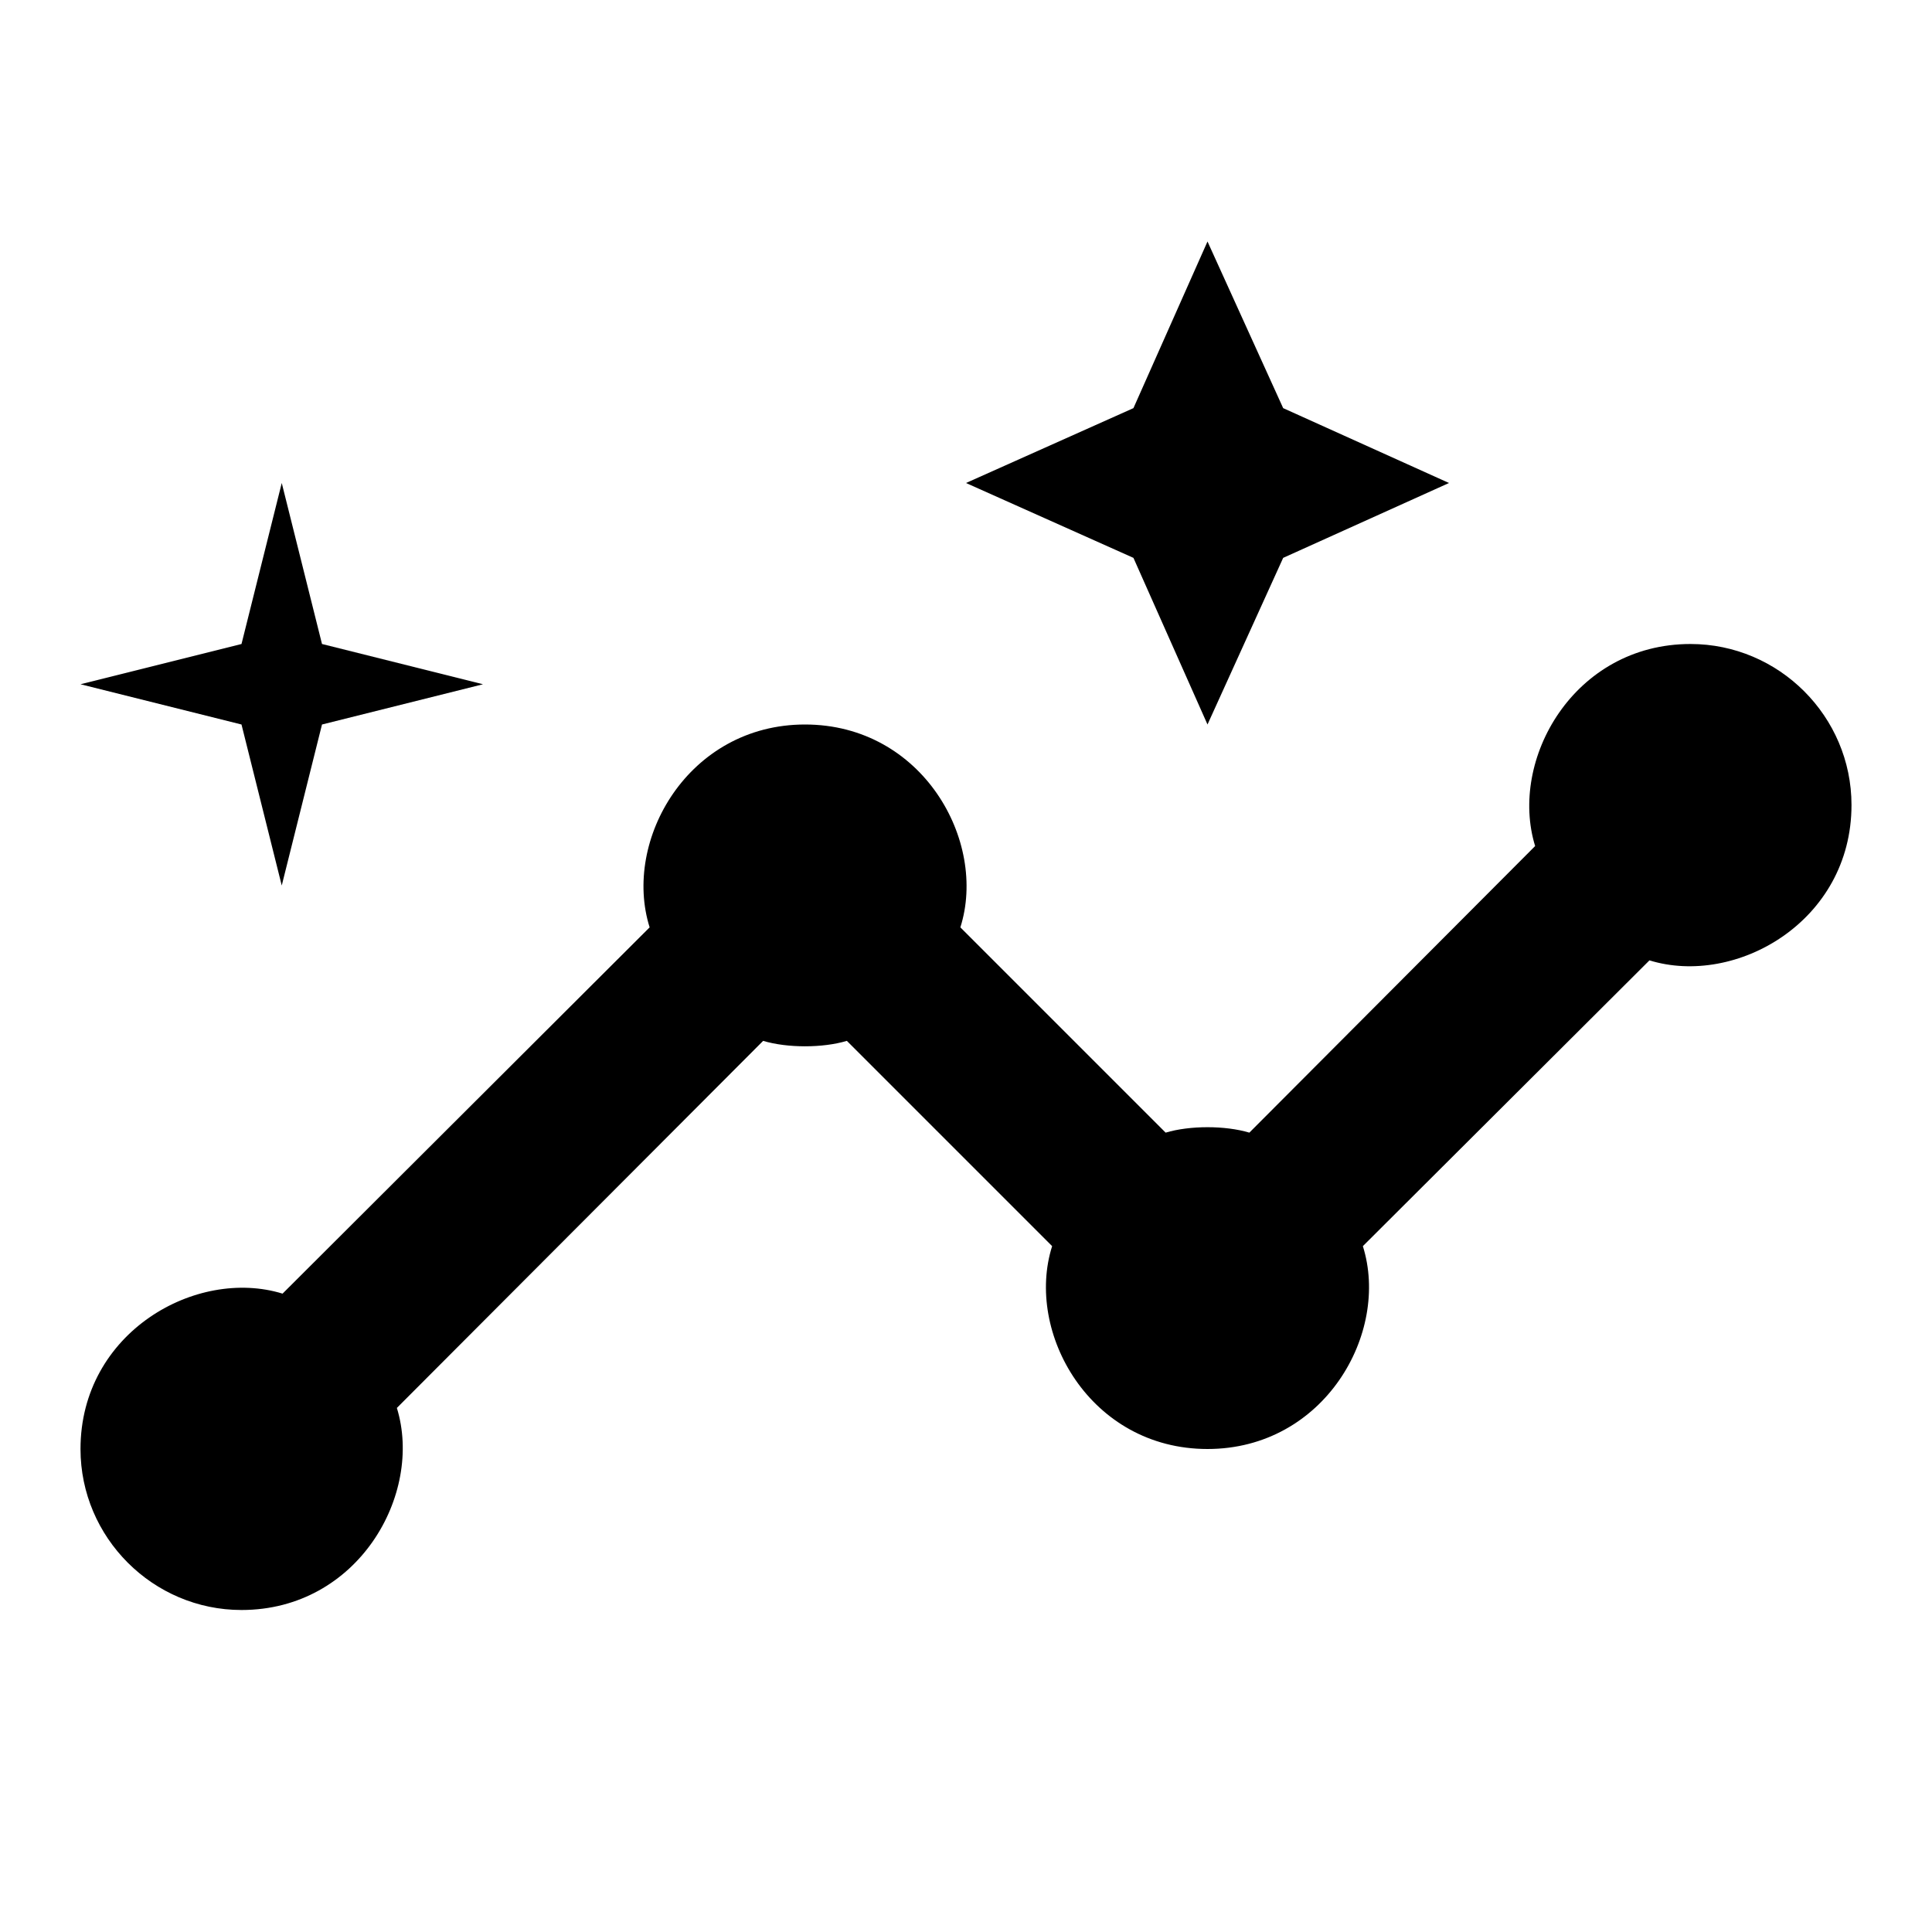
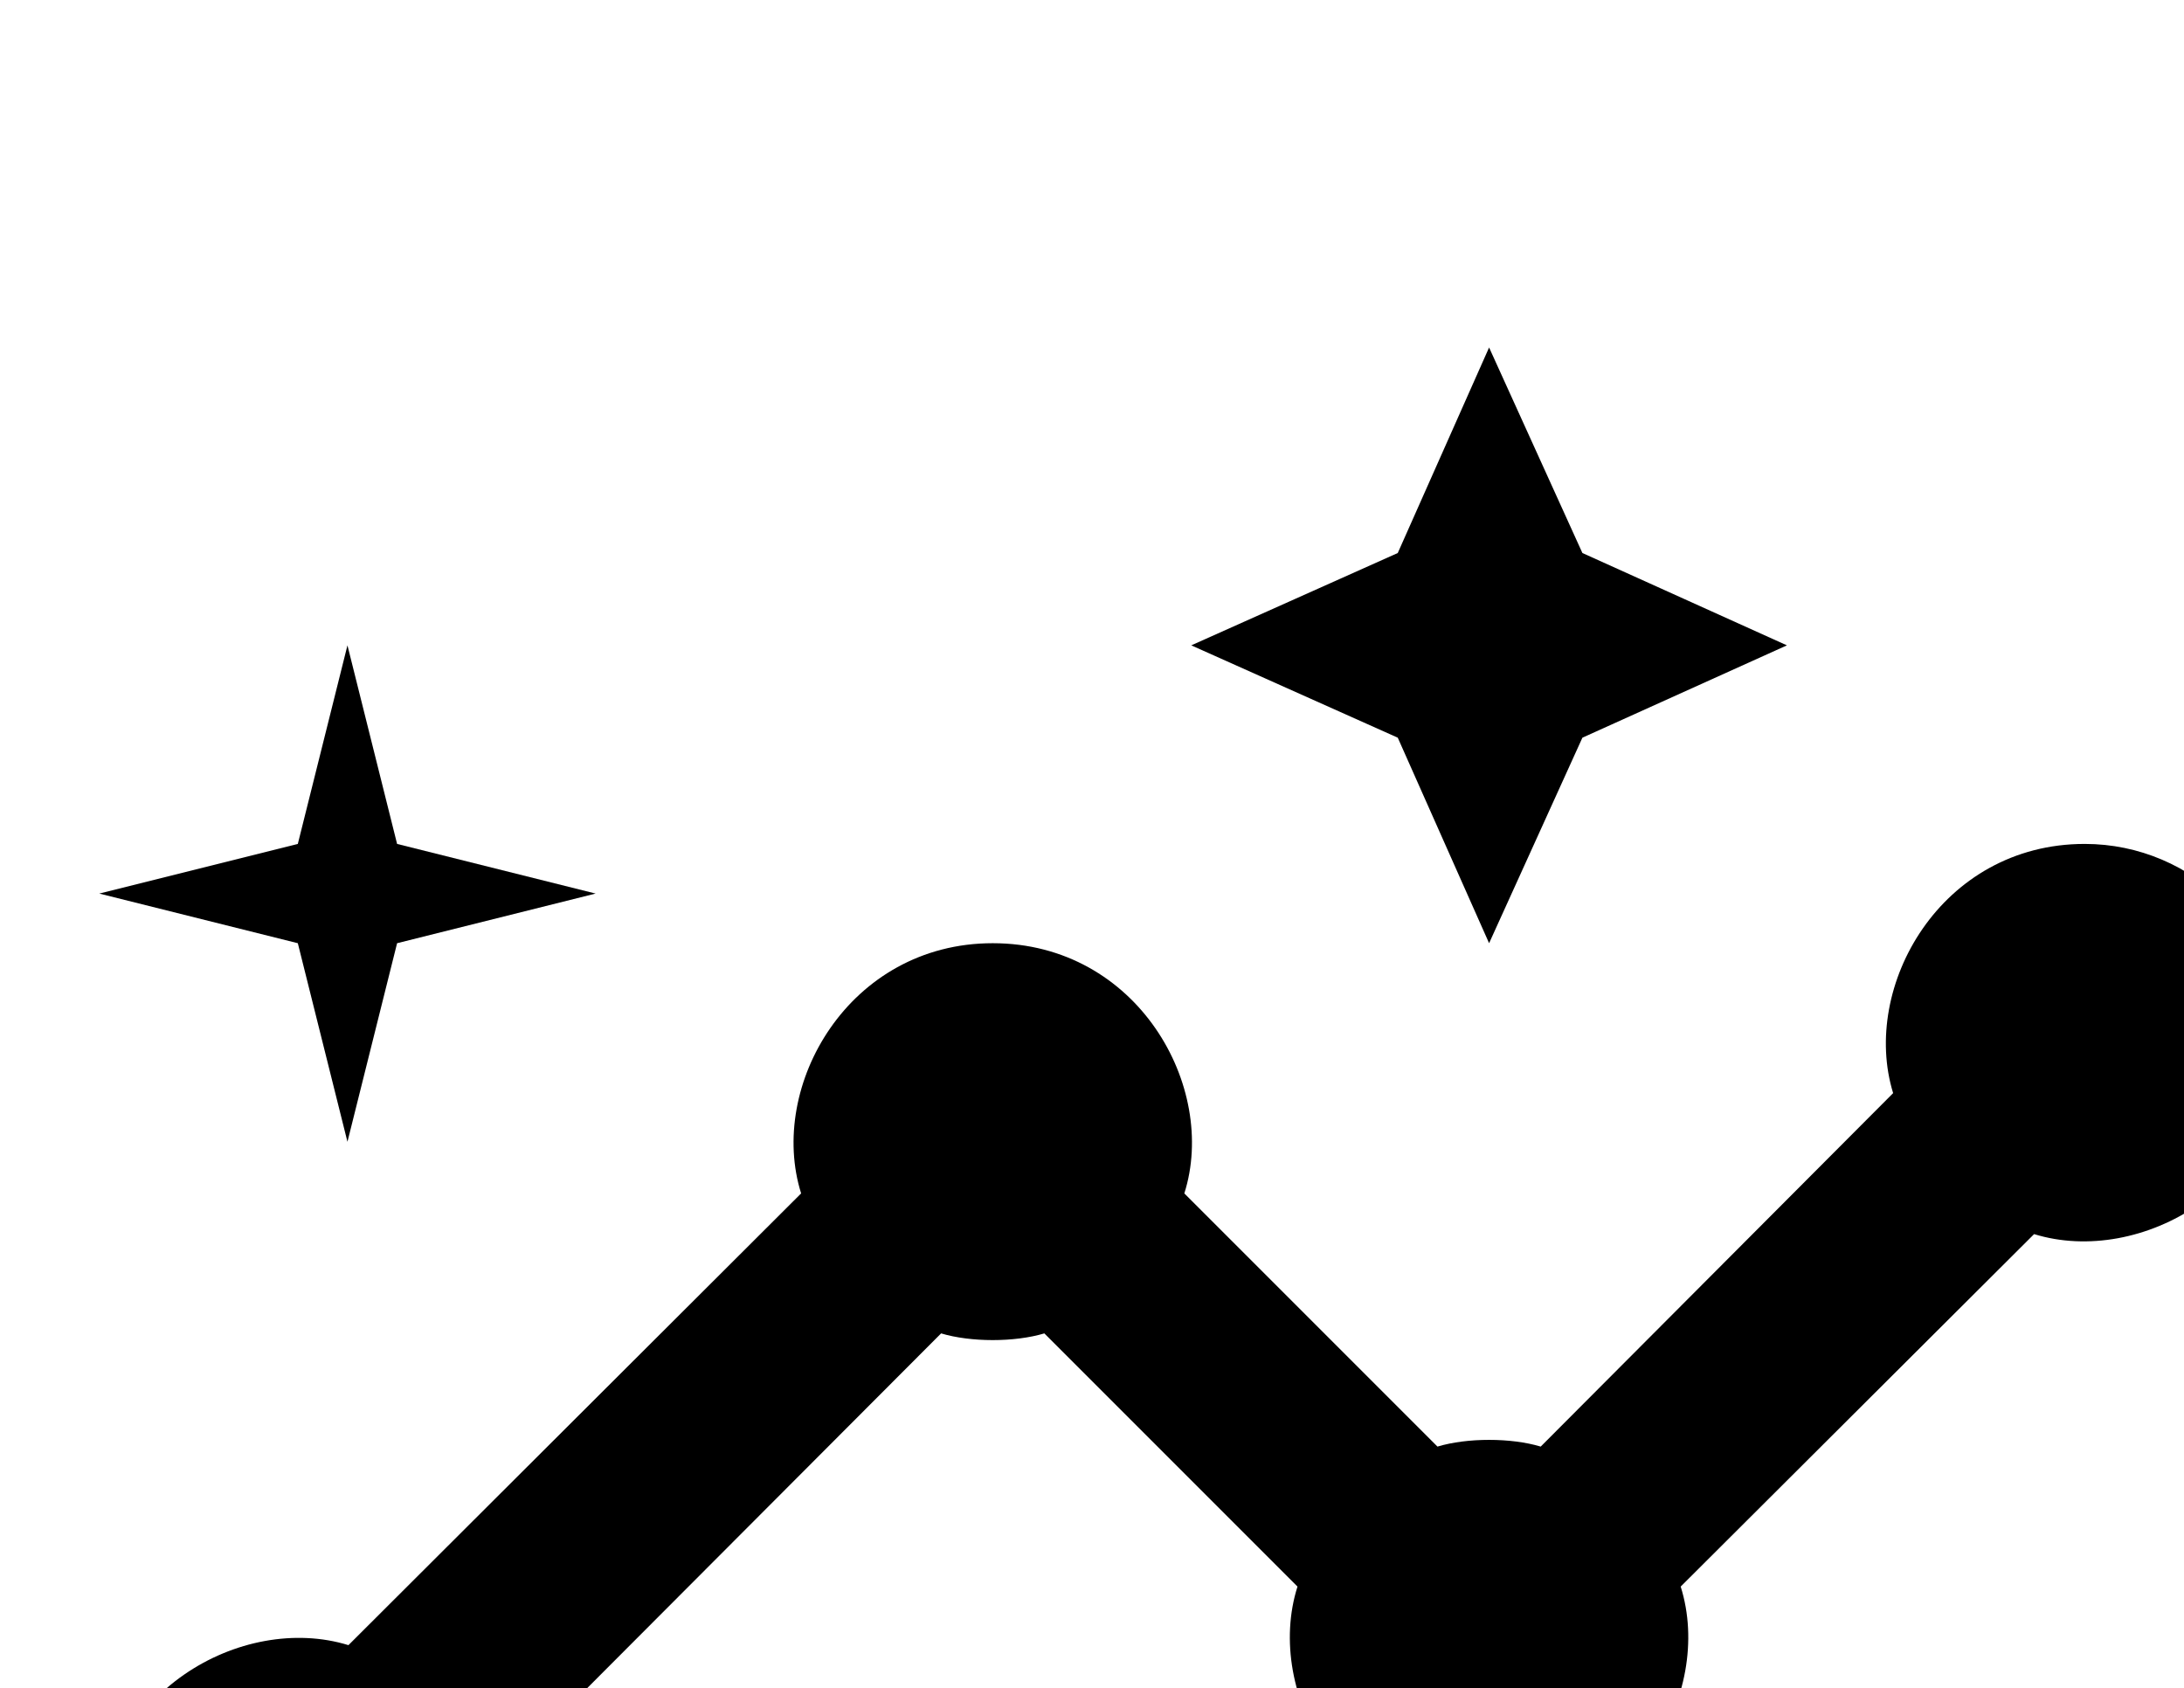
- <svg xmlns="http://www.w3.org/2000/svg" xml:space="preserve" viewBox="0 0 24 24">
-   <path d="M21,8c-1.45,0-2.26,1.44-1.93,2.51l-3.55,3.56c-0.3-0.09-0.74-0.09-1.04,0l-2.55-2.55C12.27,10.45,11.46,9,10,9 c-1.45,0-2.27,1.44-1.93,2.52l-4.56,4.55C2.44,15.74,1,16.55,1,18c0,1.1,0.9,2,2,2c1.45,0,2.26-1.44,1.93-2.51l4.55-4.56 c0.3,0.09,0.74,0.09,1.04,0l2.55,2.55C12.73,16.55,13.54,18,15,18c1.45,0,2.27-1.44,1.93-2.52l3.56-3.55 C21.56,12.26,23,11.45,23,10C23,8.9,22.1,8,21,8z" />
-   <polygon points="15,9 15.94,6.93 18,6 15.94,5.07 15,3 14.08,5.07 12,6 14.08,6.93" />
-   <polygon points="3.5,11 4,9 6,8.5 4,8 3.5,6 3,8 1,8.5 3,9" />
+ <svg xmlns="http://www.w3.org/2000/svg" version="1.1" xml:space="preserve" viewbox="0 0 24 24">
+   <path d="m21,8.5c-1.45,0 -2.26,1.44 -1.93,2.51l-3.55,3.56c-0.3,-0.09 -0.74,-0.09 -1.04,0l-2.55,-2.55c0.34,-1.07 -0.47,-2.52 -1.93,-2.52c-1.45,0 -2.27,1.44 -1.93,2.52l-4.56,4.55c-1.07,-0.33 -2.51,0.48 -2.51,1.93c0,1.1 0.9,2 2,2c1.45,0 2.26,-1.44 1.93,-2.51l4.55,-4.56c0.3,0.09 0.74,0.09 1.04,0l2.55,2.55c-0.34,1.07 0.47,2.52 1.93,2.52c1.45,0 2.27,-1.44 1.93,-2.52l3.56,-3.55c1.07,0.33 2.51,-0.48 2.51,-1.93c0,-1.1 -0.9,-2 -2,-2z" />
+   <polygon points="15,9.5 15.94,7.43 18,6.5 15.94,5.57 15,3.5 14.08,5.57 12,6.5 14.08,7.43 " />
+   <polygon points="3.5,11.5 4,9.5 6,9 4,8.5 3.5,6.5 3,8.5 1,9 3,9.5 " />
</svg>
